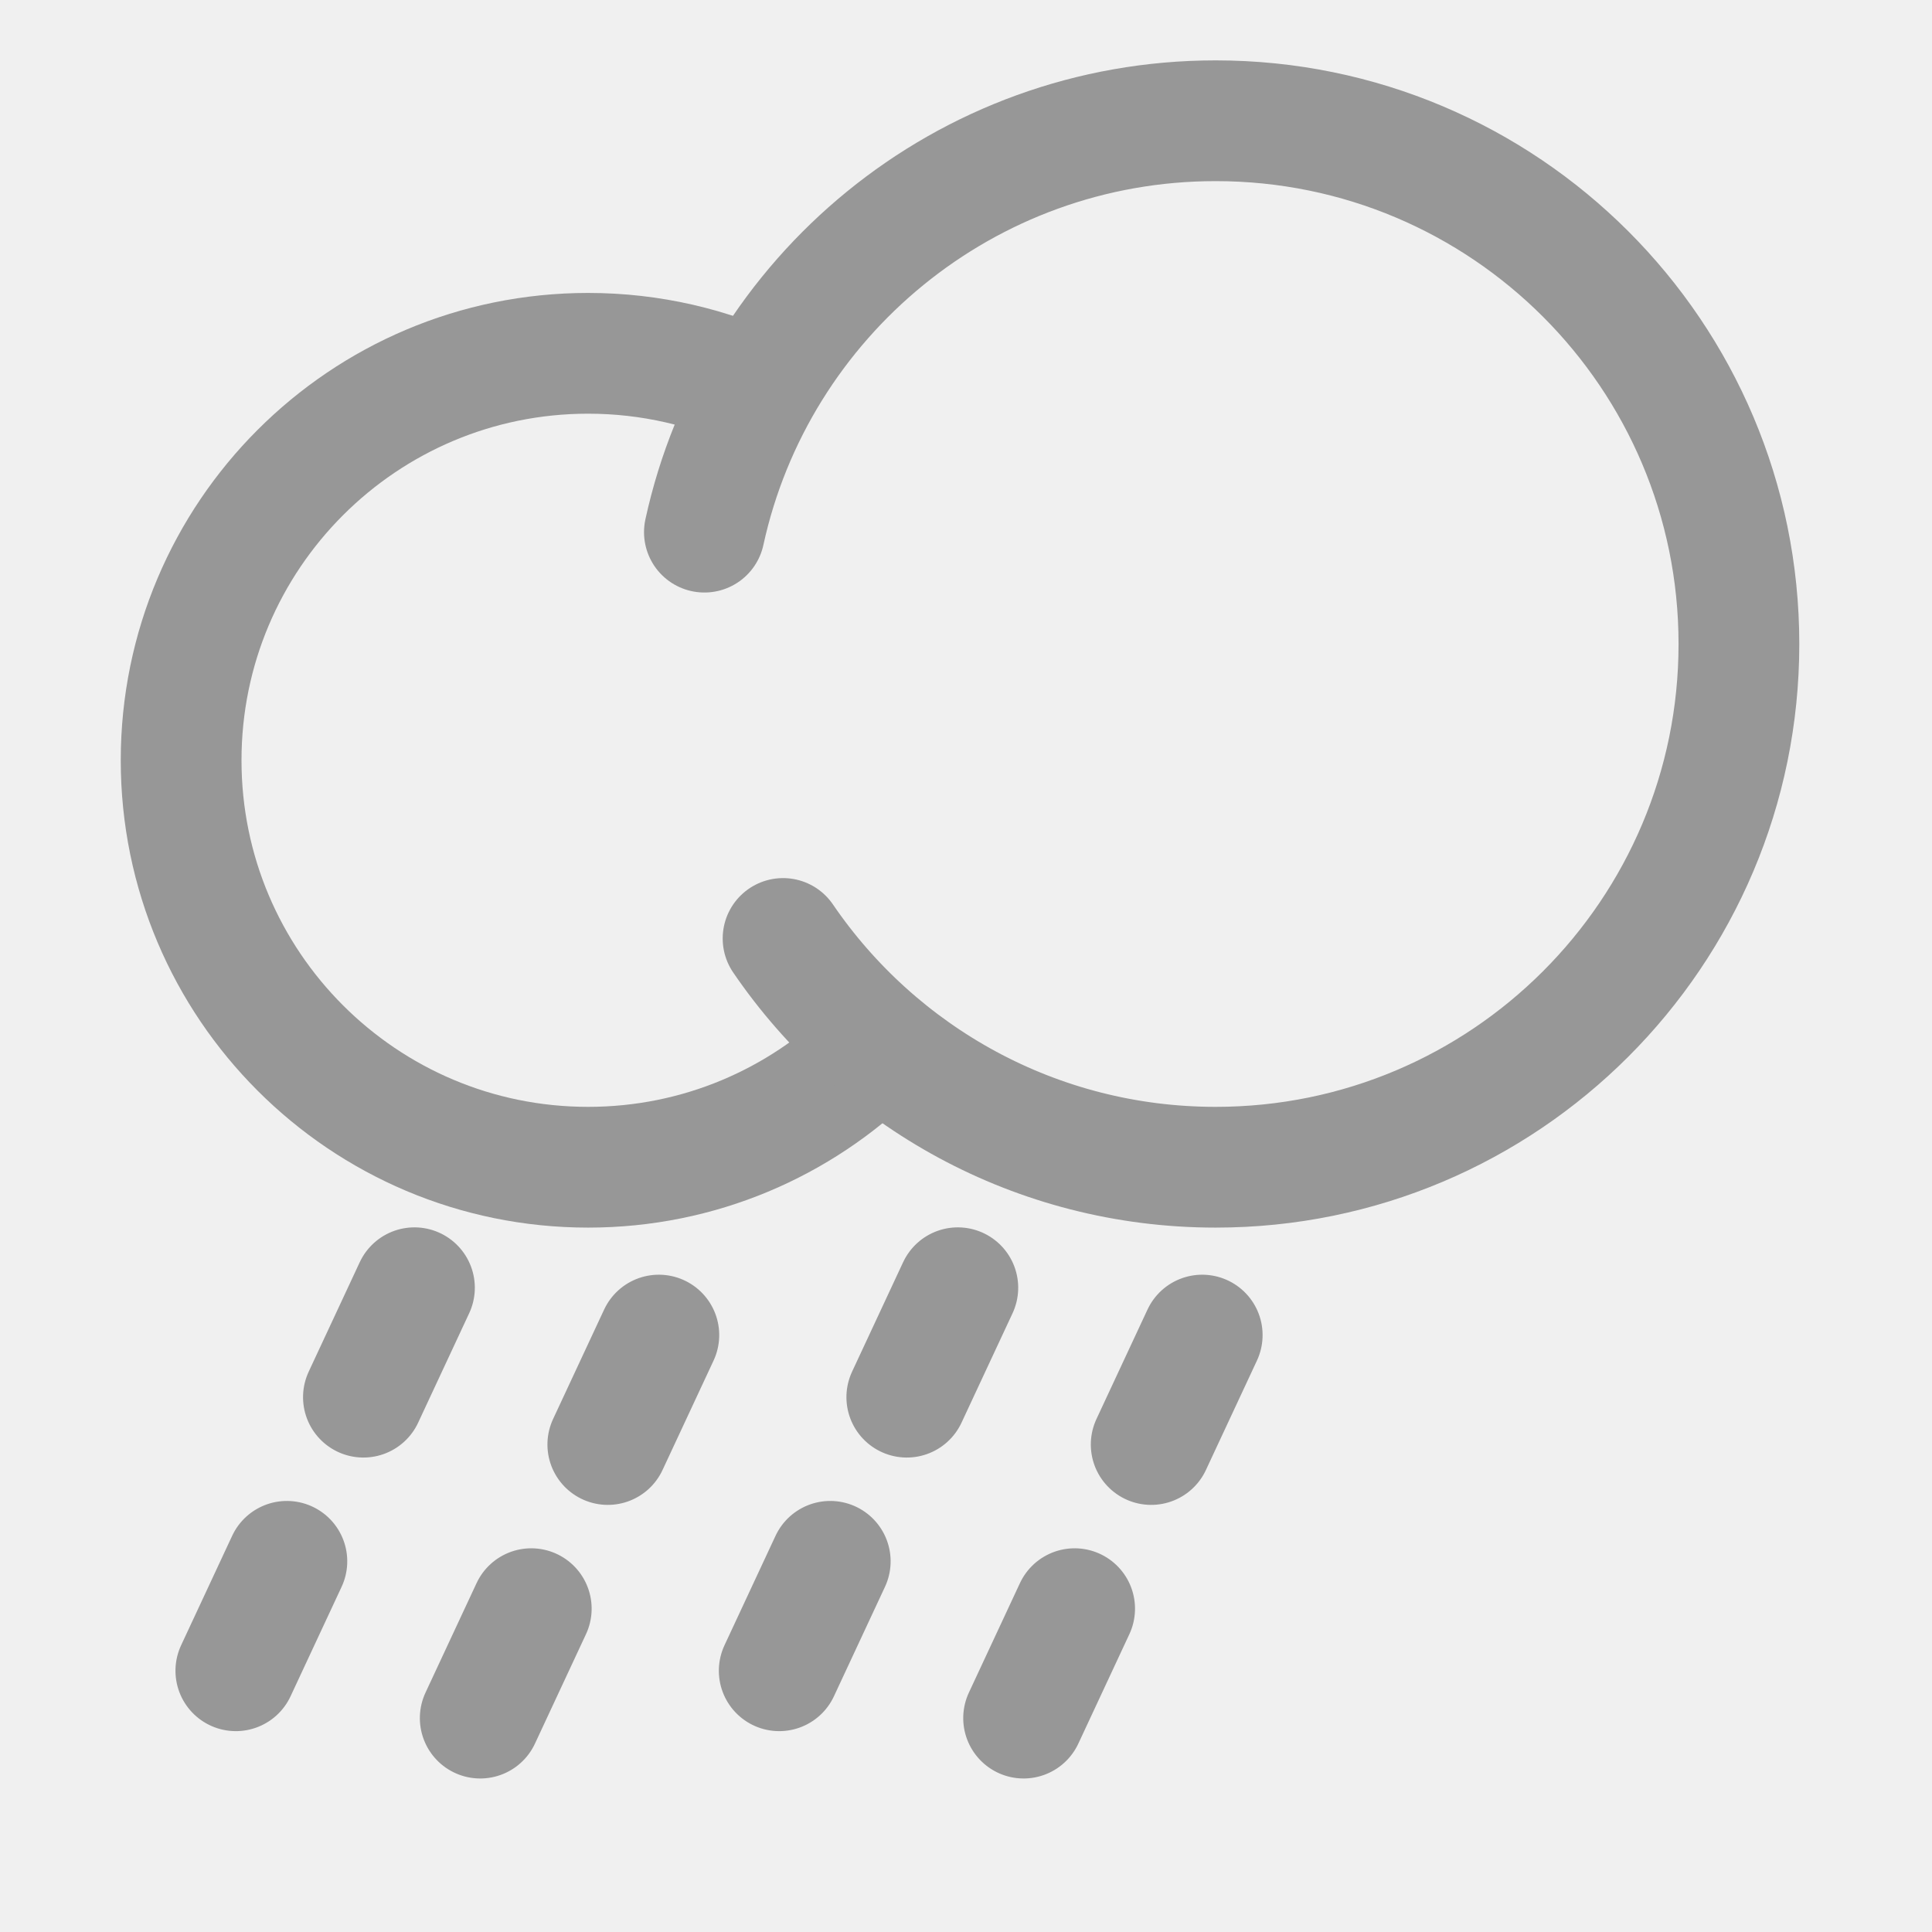
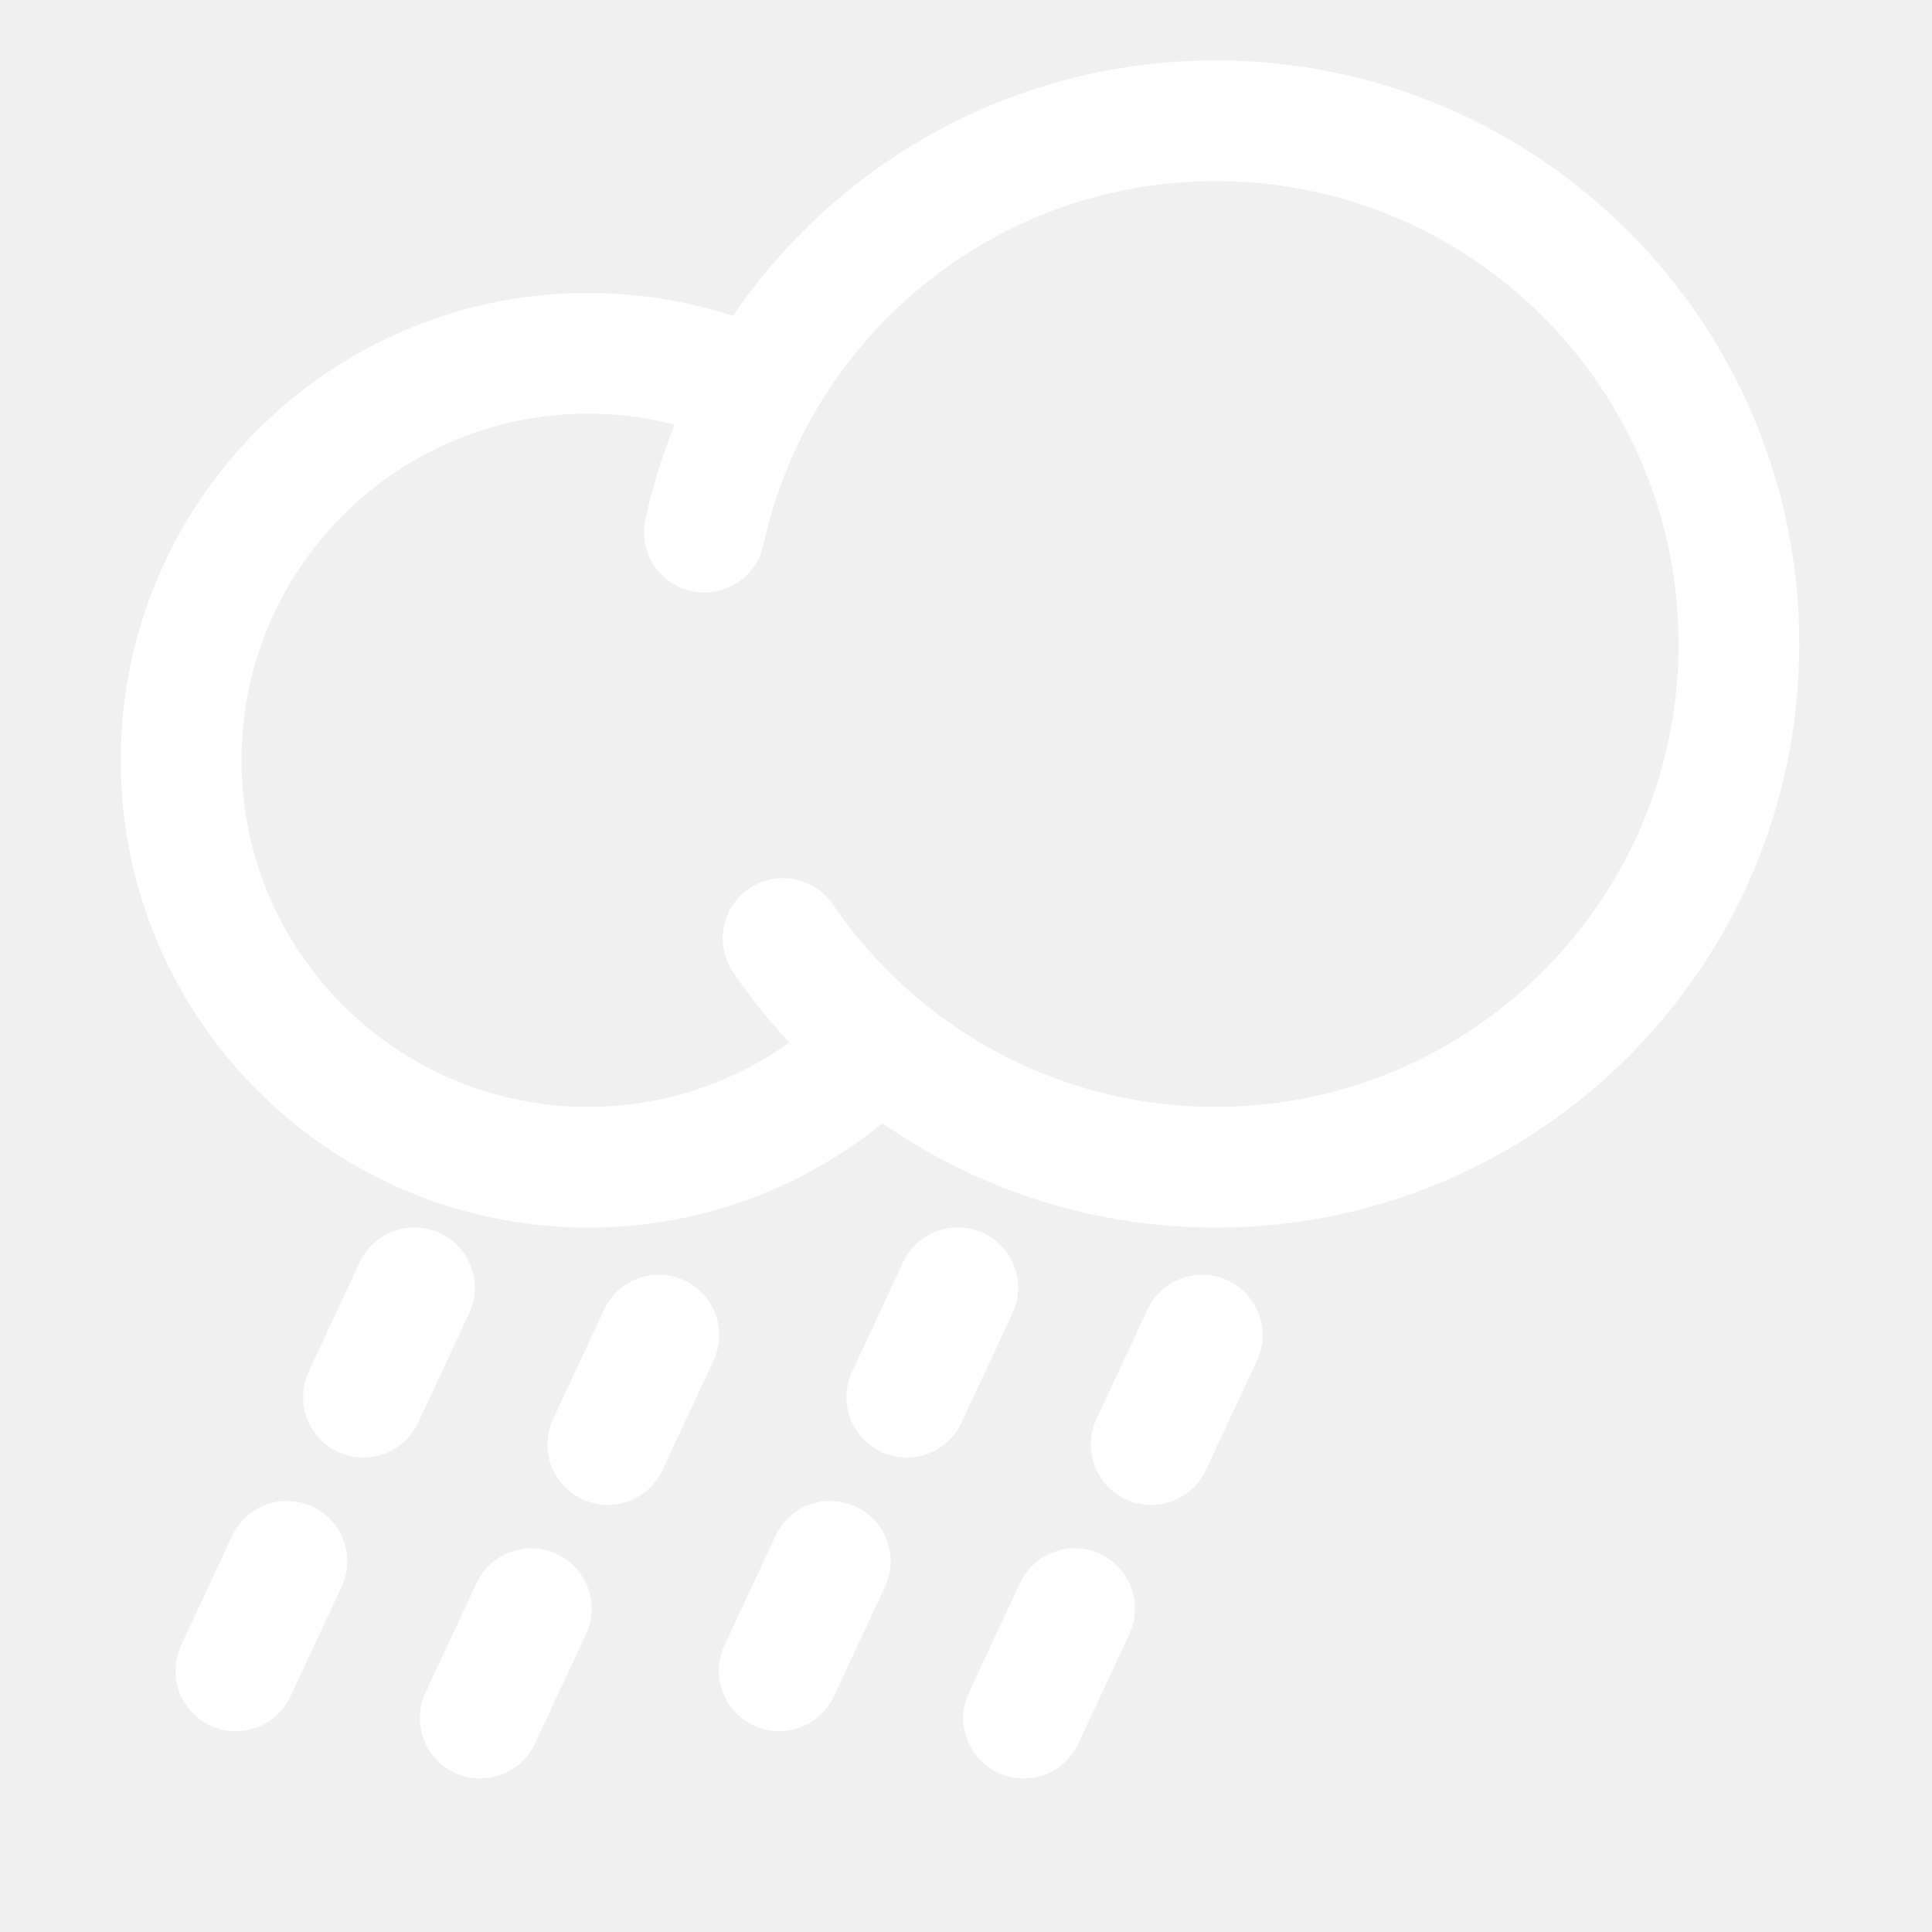
<svg xmlns="http://www.w3.org/2000/svg" height="32px" version="1.1" viewBox="0 0 32 32" width="32px">
  <defs />
  <g fill="none" fill-rule="evenodd" id="Moderate-Rain" stroke="none" stroke-width="1">
-     <g id="Moderate-rain" stroke="#979797" stroke-width="2" transform="translate(3, 2)">
+     <g id="Moderate-rain" stroke="#fff" stroke-width="2" transform="translate(3, 2)">
      <g id="Group-2">
        <path d="M9.641,4.506 C8.762,4.087 7.779,3.852 6.741,3.852 C3.018,3.852 0,6.87 0,10.593 C0,14.315 3.018,17.333 6.741,17.333 C8.58,17.333 10.247,16.597 11.463,15.402" id="Oval" />
        <path d="M9.97,13.544 C11.53,15.831 14.157,17.333 17.135,17.333 C21.921,17.333 25.802,13.453 25.802,8.667 C25.802,3.88 21.921,0 17.135,0 C12.984,0 9.515,2.918 8.667,6.814" id="Oval" stroke-linecap="round" />
      </g>
      <g id="Group-3" stroke-linecap="round" transform="translate(13.4094, 22.89309) rotate(25) translate(-13.4094, -22.89309) translate(10.4094, 18.89309)">
        <path d="M5,0 L5,2" id="Path-5" />
        <path d="M5,5 L5,7" id="Path-6" />
        <path d="M1,1 L1,3" id="Path-5" />
        <path d="M1,6 L1,8" id="Path-6" />
      </g>
      <g id="Group-3" stroke-linecap="round" transform="translate(4.409396, 22.89309) rotate(25) translate(-4.409396, -22.89309) translate(1.409396, 18.89309)">
        <path d="M5,0 L5,2" id="Path-5" />
        <path d="M5,5 L5,7" id="Path-6" />
        <path d="M1,1 L1,3" id="Path-5" />
        <path d="M1,6 L1,8" id="Path-6" />
      </g>
    </g>
  </g>
</svg>
